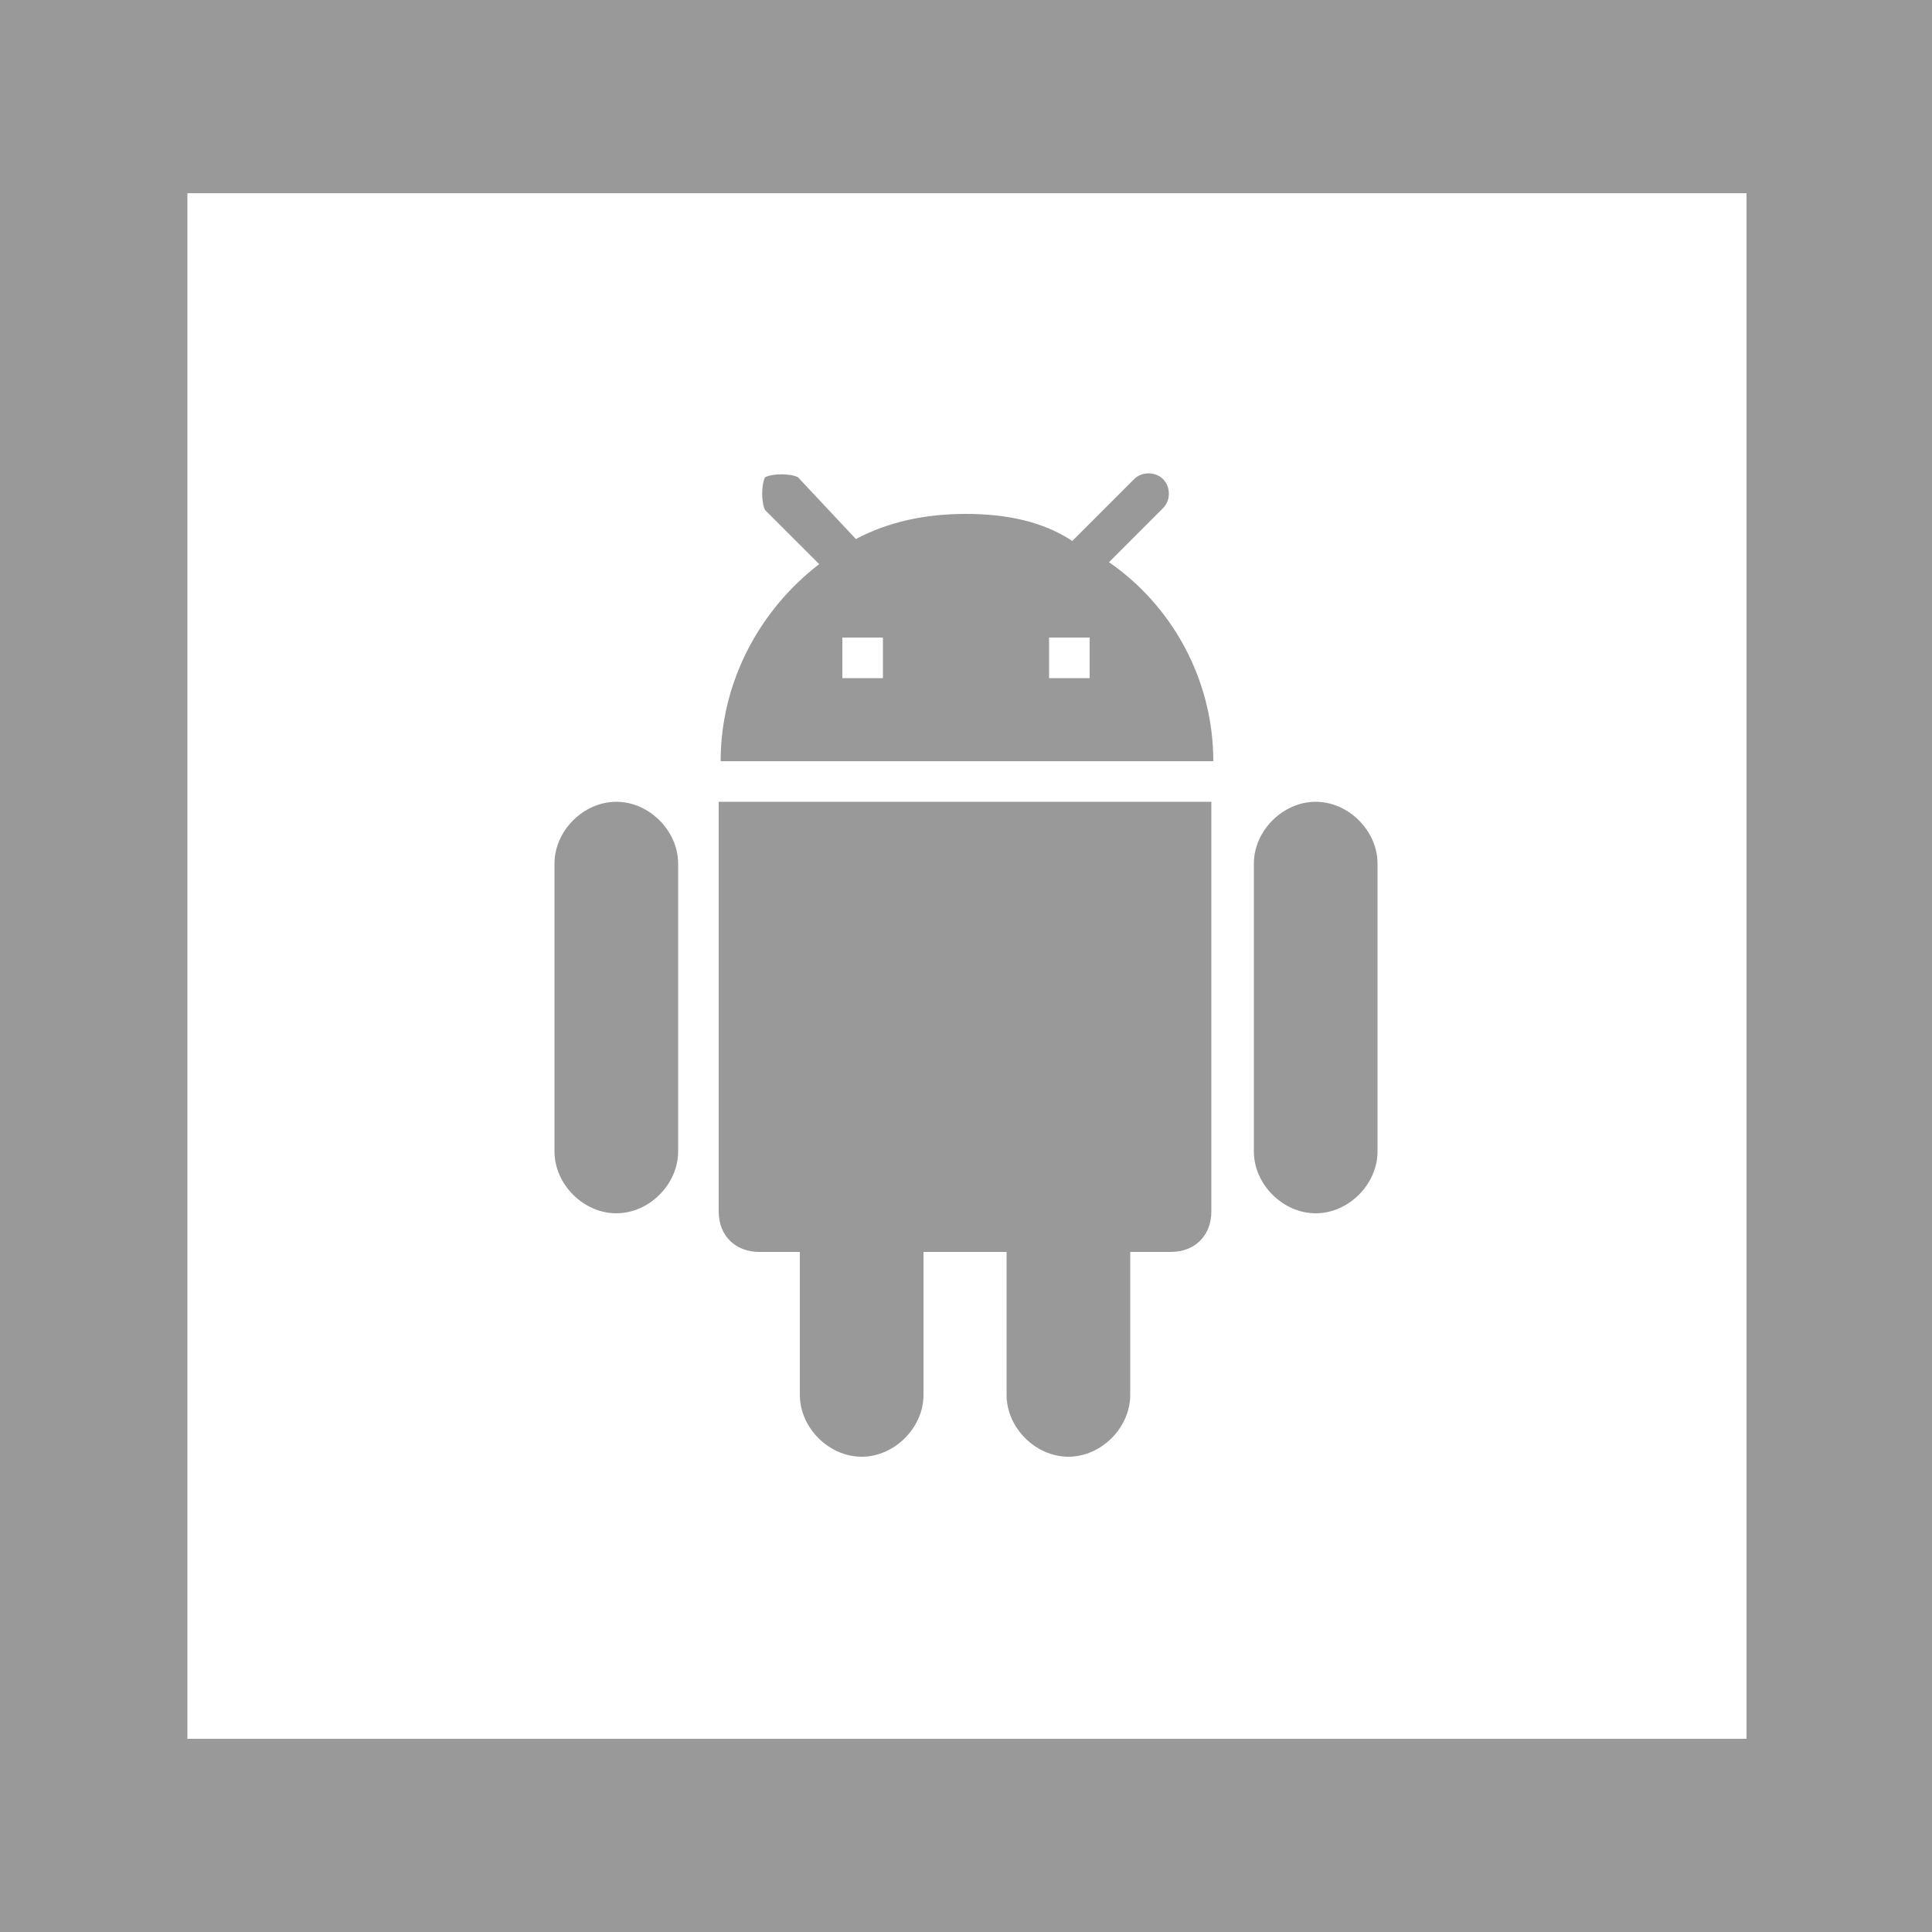
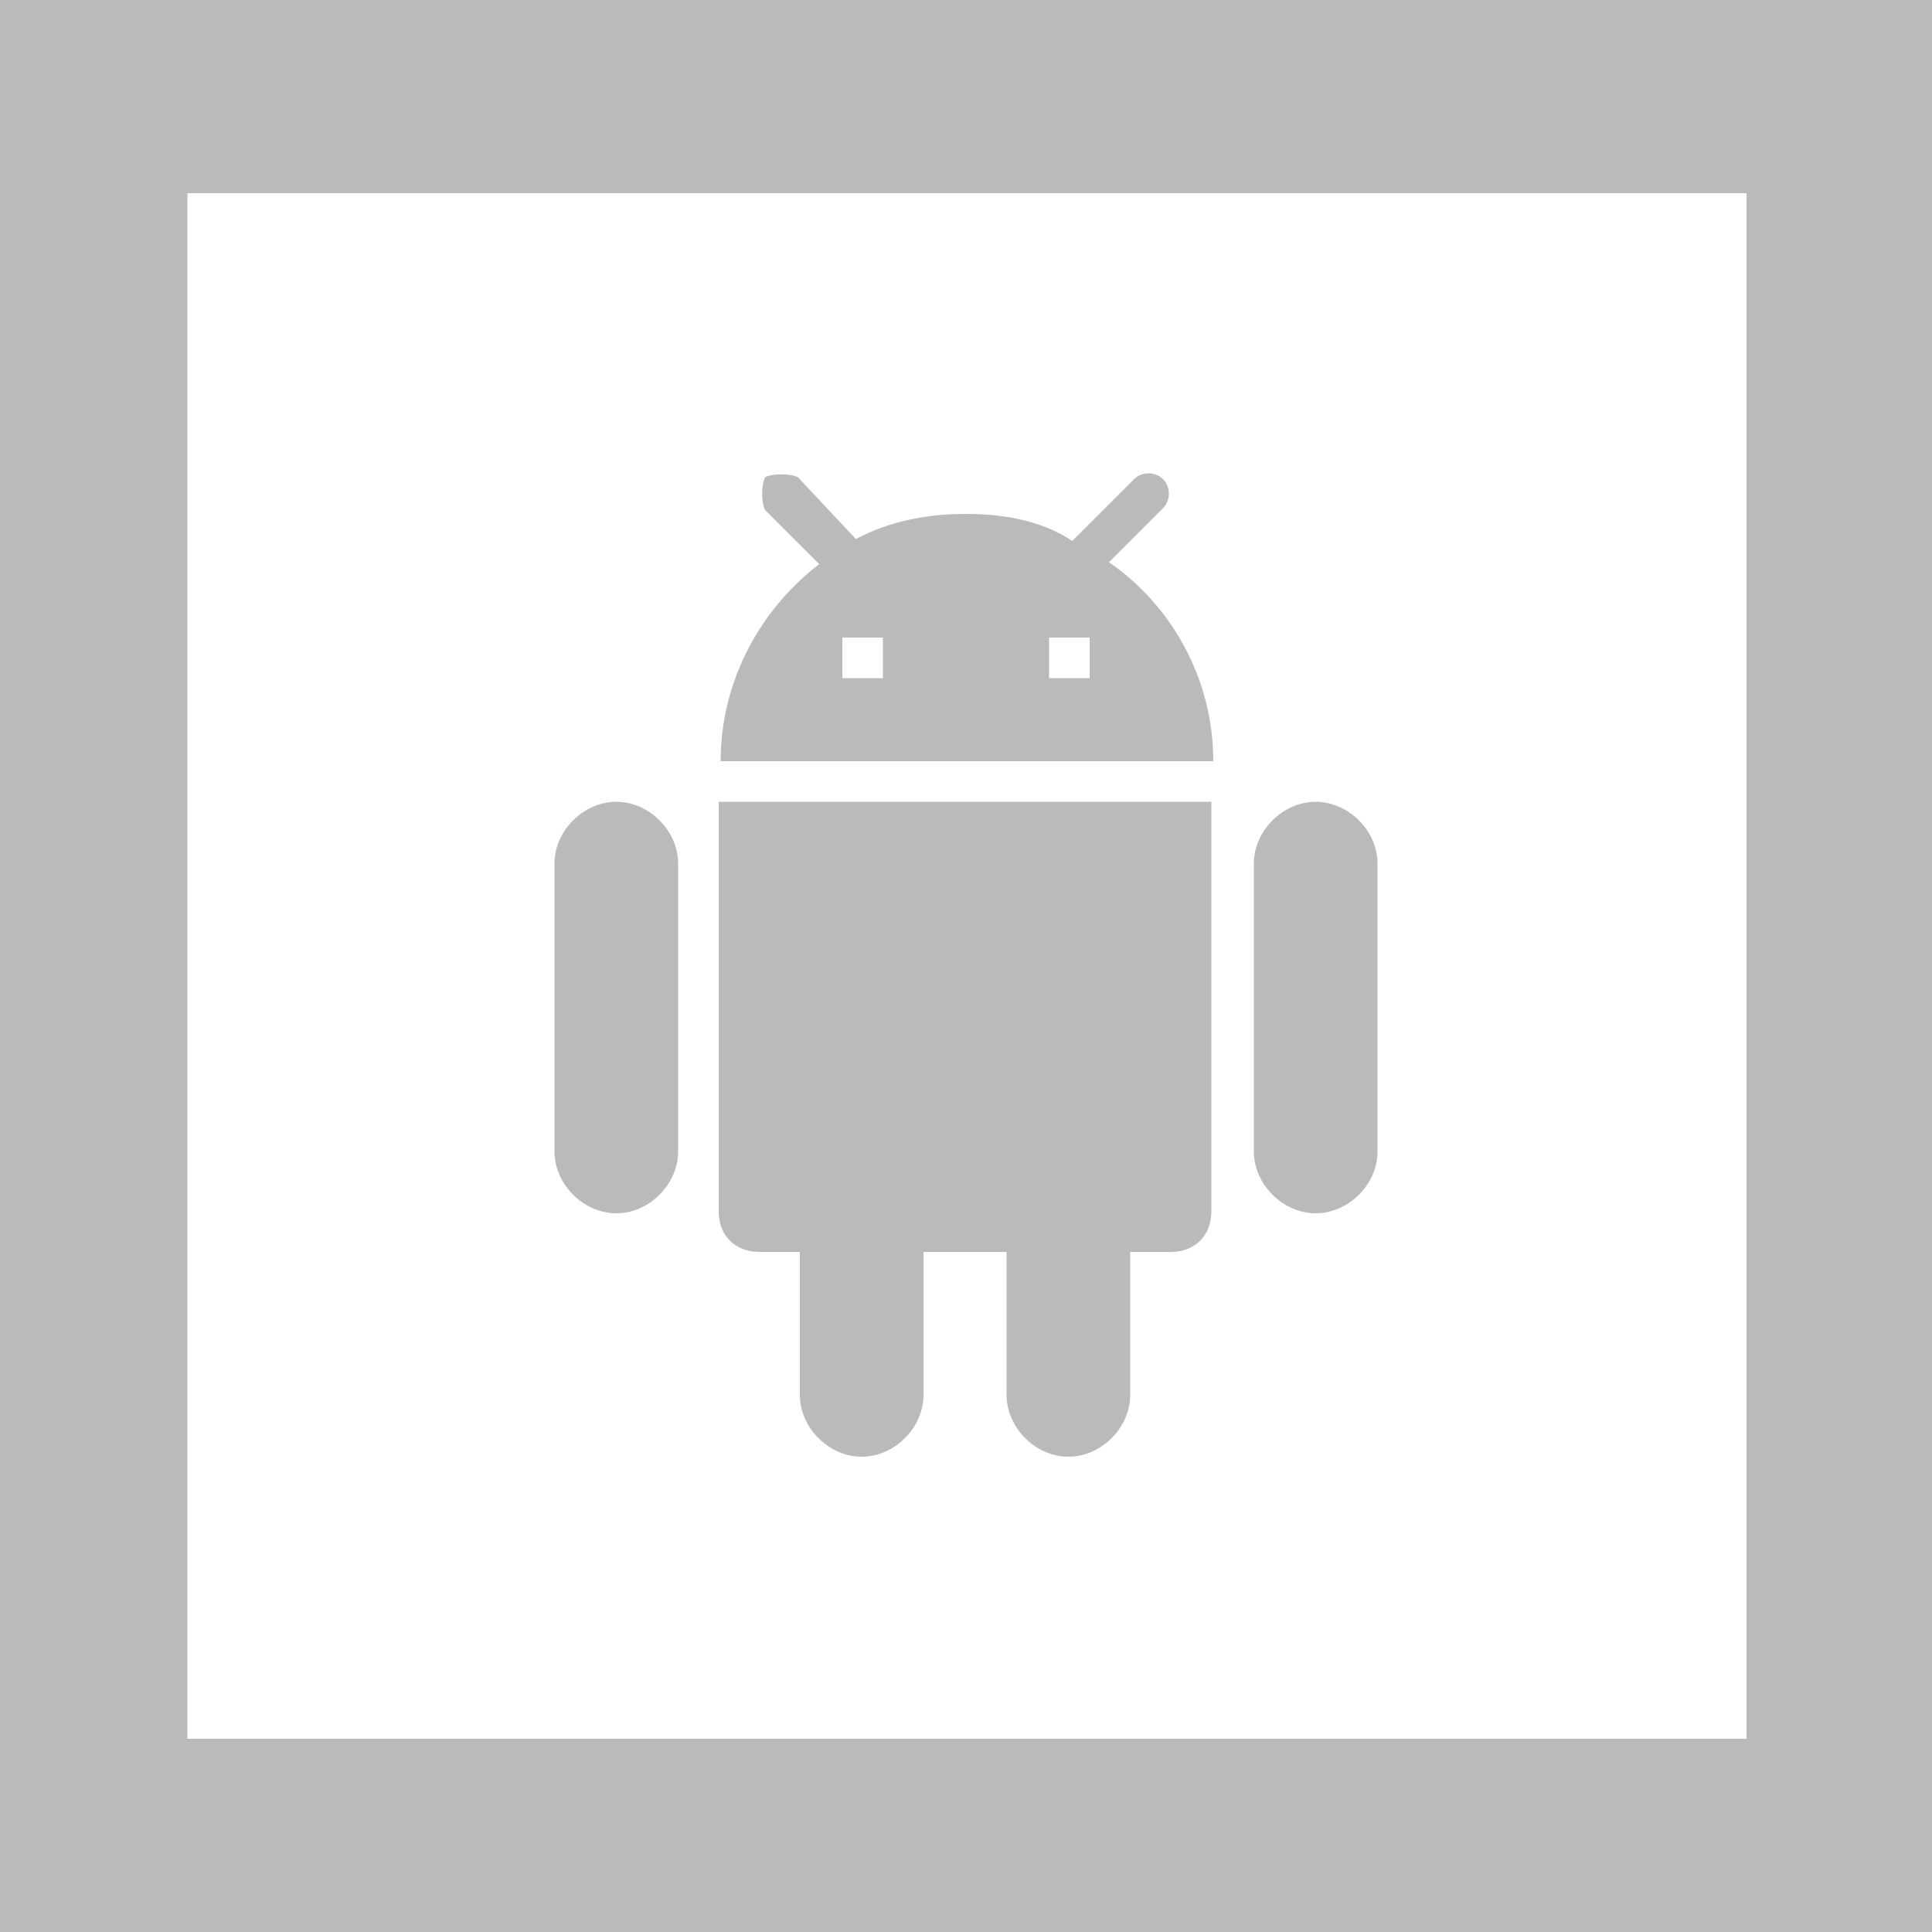
<svg xmlns="http://www.w3.org/2000/svg" id="Layer_1" viewBox="0 0 100 100">
-   <style>.st1{fill:#999}</style>
+   <style>.st1{fill:#bababa}</style>
  <path d="M0 0h100v100H0V0z" fill="#fff" />
  <path class="st1" d="M100 100H0V0h100v100zM9.7 90h80.7V10H9.7" />
  <path class="st1" d="M37.2 62.7c0 1.3.9 2.1 2.1 2.1h2.1v7.4c0 1.7 1.5 3.2 3.2 3.2s3.2-1.5 3.2-3.2v-7.4h4.3v7.4c0 1.7 1.5 3.2 3.2 3.2s3.2-1.5 3.2-3.2v-7.4h2.1c1.3 0 2.1-.9 2.1-2.1V41.5H37.2v21.2zm-5.3-21.2c-1.7 0-3.2 1.5-3.2 3.2v14.9c0 1.7 1.5 3.2 3.2 3.2s3.2-1.5 3.2-3.2V44.7c0-1.7-1.5-3.2-3.2-3.2zm36.2 0c-1.7 0-3.2 1.5-3.2 3.2v14.9c0 1.7 1.5 3.2 3.2 3.2s3.2-1.5 3.2-3.2V44.7c0-1.7-1.5-3.2-3.2-3.2zM57.4 29.1l2.8-2.8c.4-.4.4-1.1 0-1.5s-1.1-.4-1.5 0L55.5 28c-1.5-1-3.4-1.4-5.5-1.4s-4 .4-5.7 1.3l-3-3.2c-.4-.2-1.3-.2-1.7 0-.2.4-.2 1.3 0 1.7l2.8 2.8c-3 2.3-5.1 6-5.1 10.2h25.5c0-4.3-2.2-8.1-5.4-10.3zm-11.7 6h-2.1V33h2.1v2.1zm10.7 0h-2.1V33h2.1v2.1z" />
</svg>
